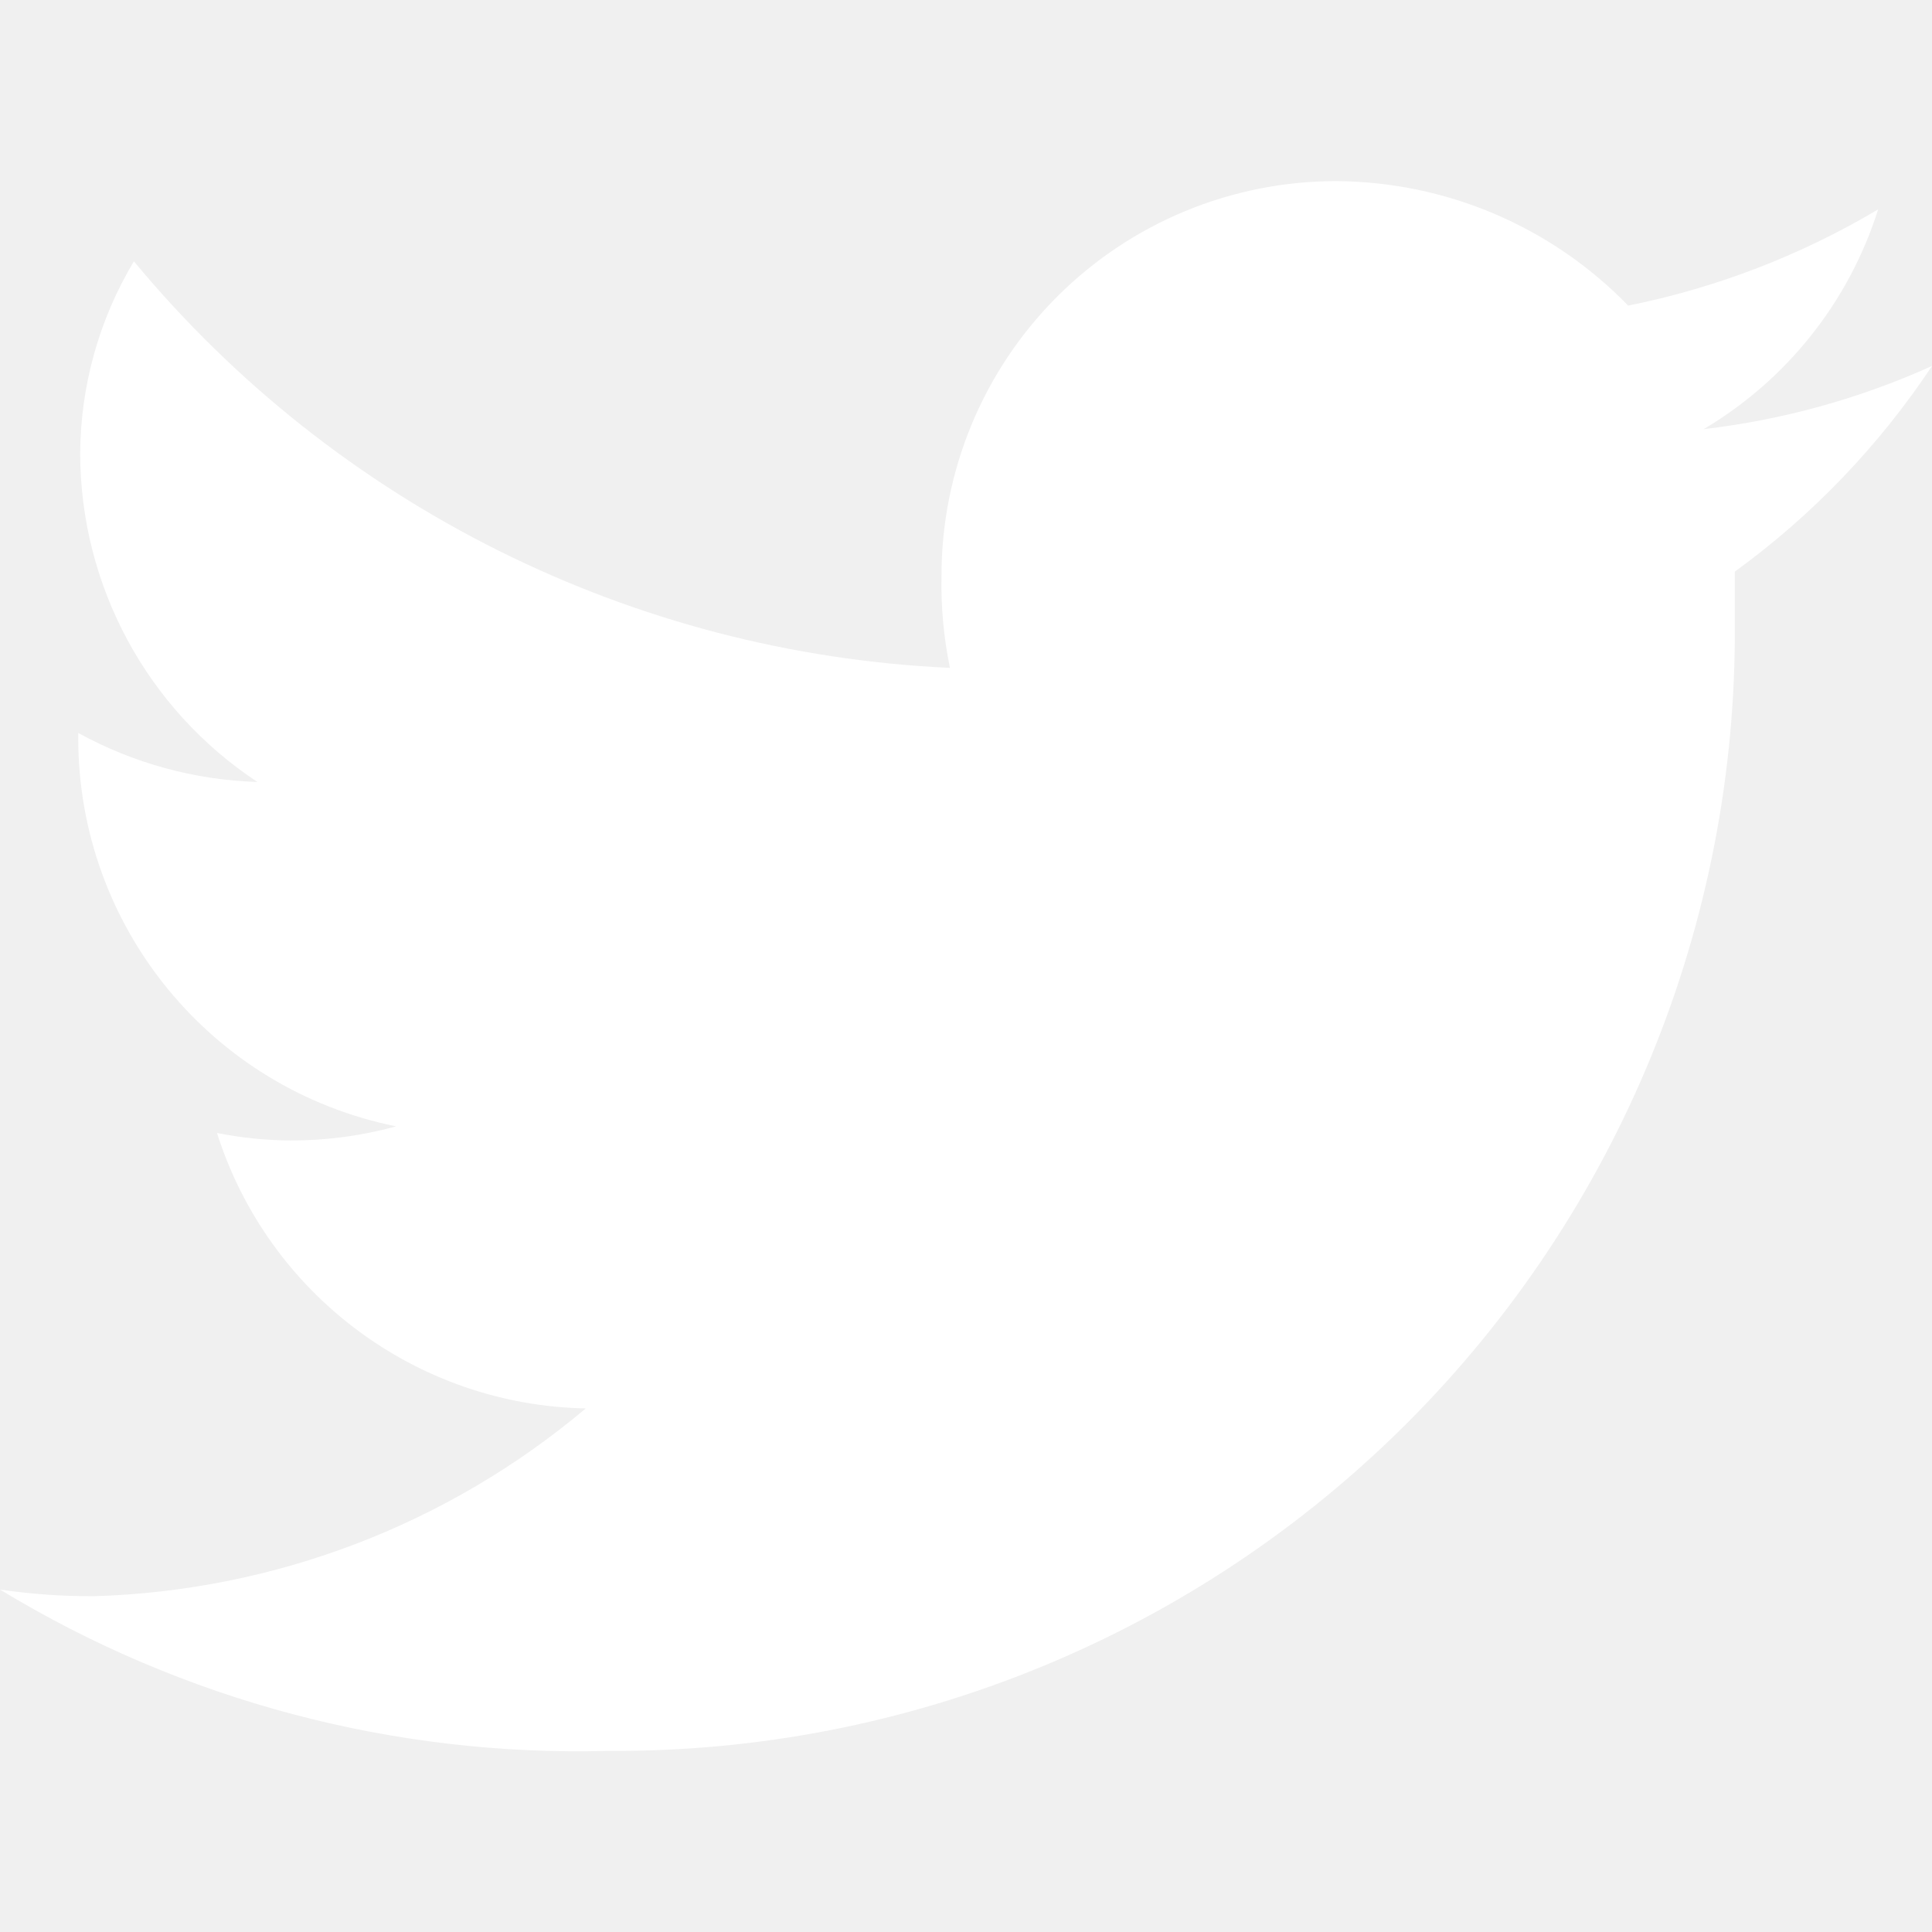
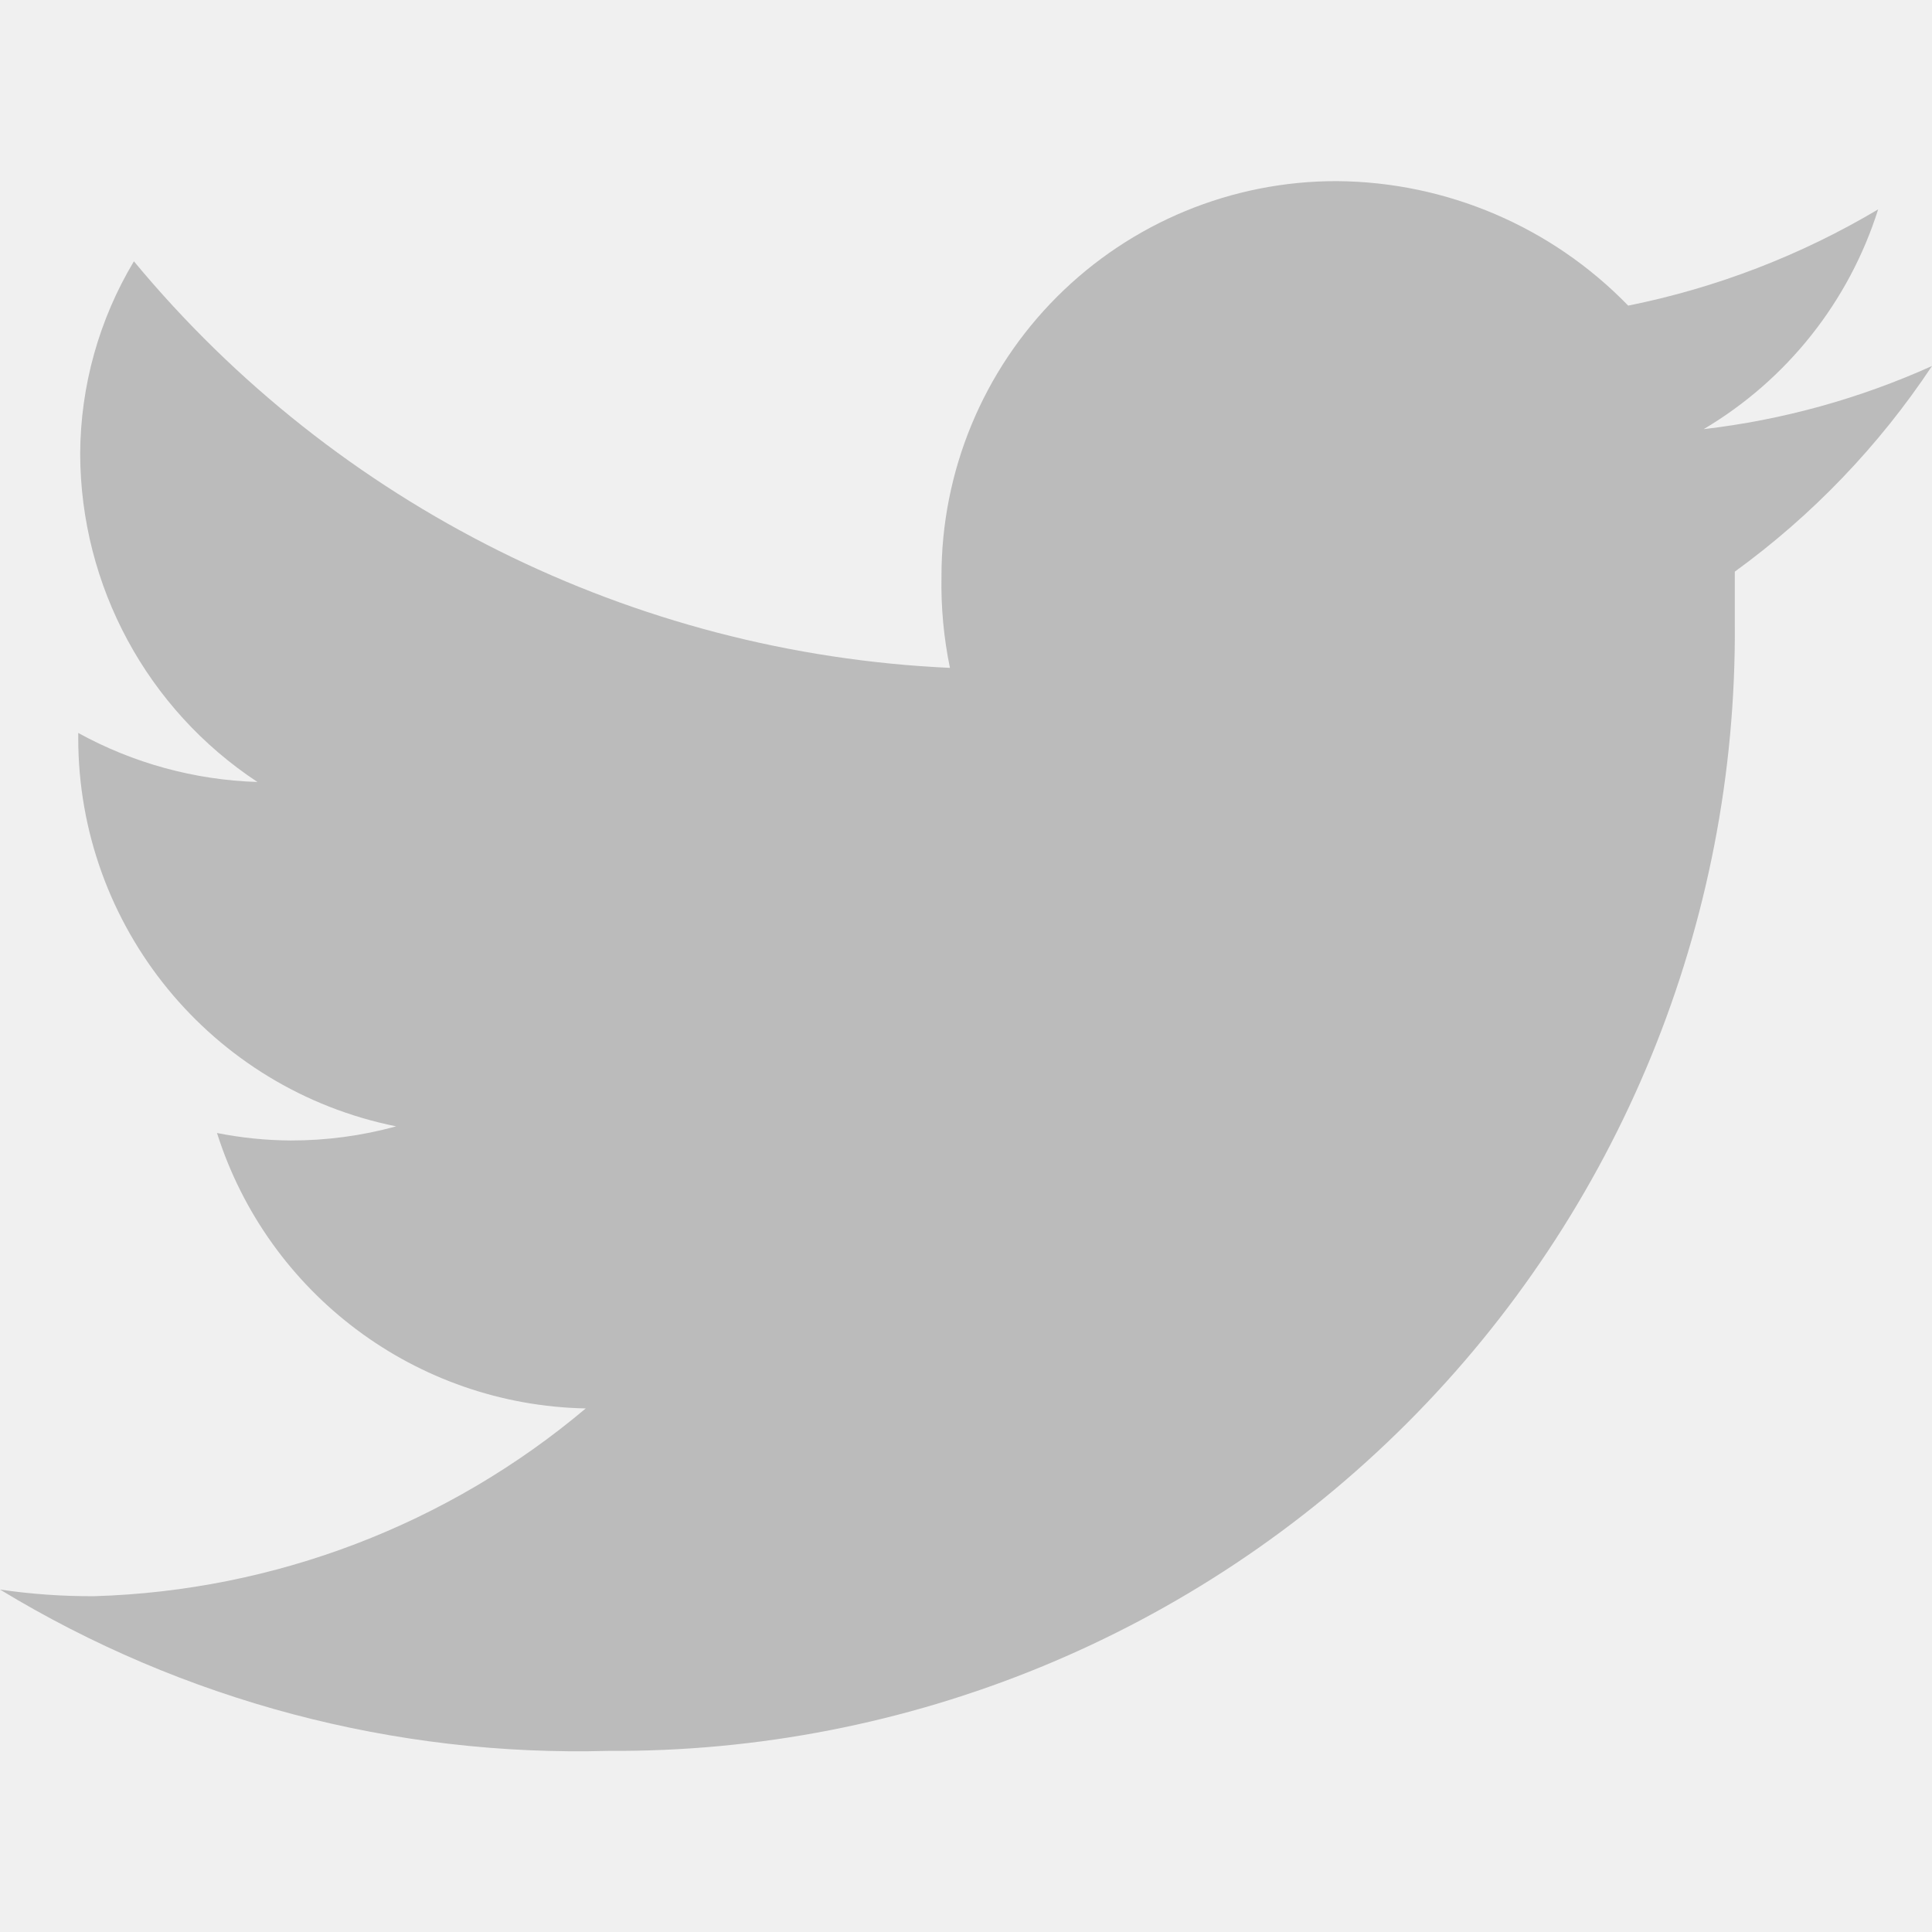
<svg xmlns="http://www.w3.org/2000/svg" xmlns:xlink="http://www.w3.org/1999/xlink" class="c-nav__socialIcon" width="16" height="16">
  <defs>
    <symbol id="twitter" viewBox="0 0 16 16">
-       <path d="M14.367,4.734v.43A9.268,9.268,0,0,1,5.039,14.5,9.218,9.218,0,0,1,0,13.164a5.182,5.182,0,0,0,.781.055,6.624,6.624,0,0,0,4.07-1.555A3.271,3.271,0,0,1,1.797,9.383a3.225,3.225,0,0,0,.609.062,3.282,3.282,0,0,0,.875-.117A3.279,3.279,0,0,1,.648,6.109V6.07a3.29,3.29,0,0,0,1.484.406A3.266,3.266,0,0,1,.664,3.758a3.128,3.128,0,0,1,.445-1.594A9.328,9.328,0,0,0,7.867,5.531a3.419,3.419,0,0,1-.07-.758A3.268,3.268,0,0,1,11.07,1.5a3.396,3.396,0,0,1,2.414,1.031,6.589,6.589,0,0,0,2.07-.797,3.254,3.254,0,0,1-1.445,1.82A6.402,6.402,0,0,0,16,3.031,6.648,6.648,0,0,1,14.367,4.734Z" />
+       <path fill="#bbb" d="M14.367,4.734v.43A9.268,9.268,0,0,1,5.039,14.5,9.218,9.218,0,0,1,0,13.164a5.182,5.182,0,0,0,.781.055,6.624,6.624,0,0,0,4.07-1.555A3.271,3.271,0,0,1,1.797,9.383a3.225,3.225,0,0,0,.609.062,3.282,3.282,0,0,0,.875-.117A3.279,3.279,0,0,1,.648,6.109V6.07a3.29,3.29,0,0,0,1.484.406A3.266,3.266,0,0,1,.664,3.758a3.128,3.128,0,0,1,.445-1.594A9.328,9.328,0,0,0,7.867,5.531a3.419,3.419,0,0,1-.07-.758A3.268,3.268,0,0,1,11.07,1.5a3.396,3.396,0,0,1,2.414,1.031,6.589,6.589,0,0,0,2.07-.797,3.254,3.254,0,0,1-1.445,1.82A6.402,6.402,0,0,0,16,3.031,6.648,6.648,0,0,1,14.367,4.734Z" />
    </symbol>
  </defs>
  <use xlink:href="#twitter" fill="#FFFFFF" />
</svg>
